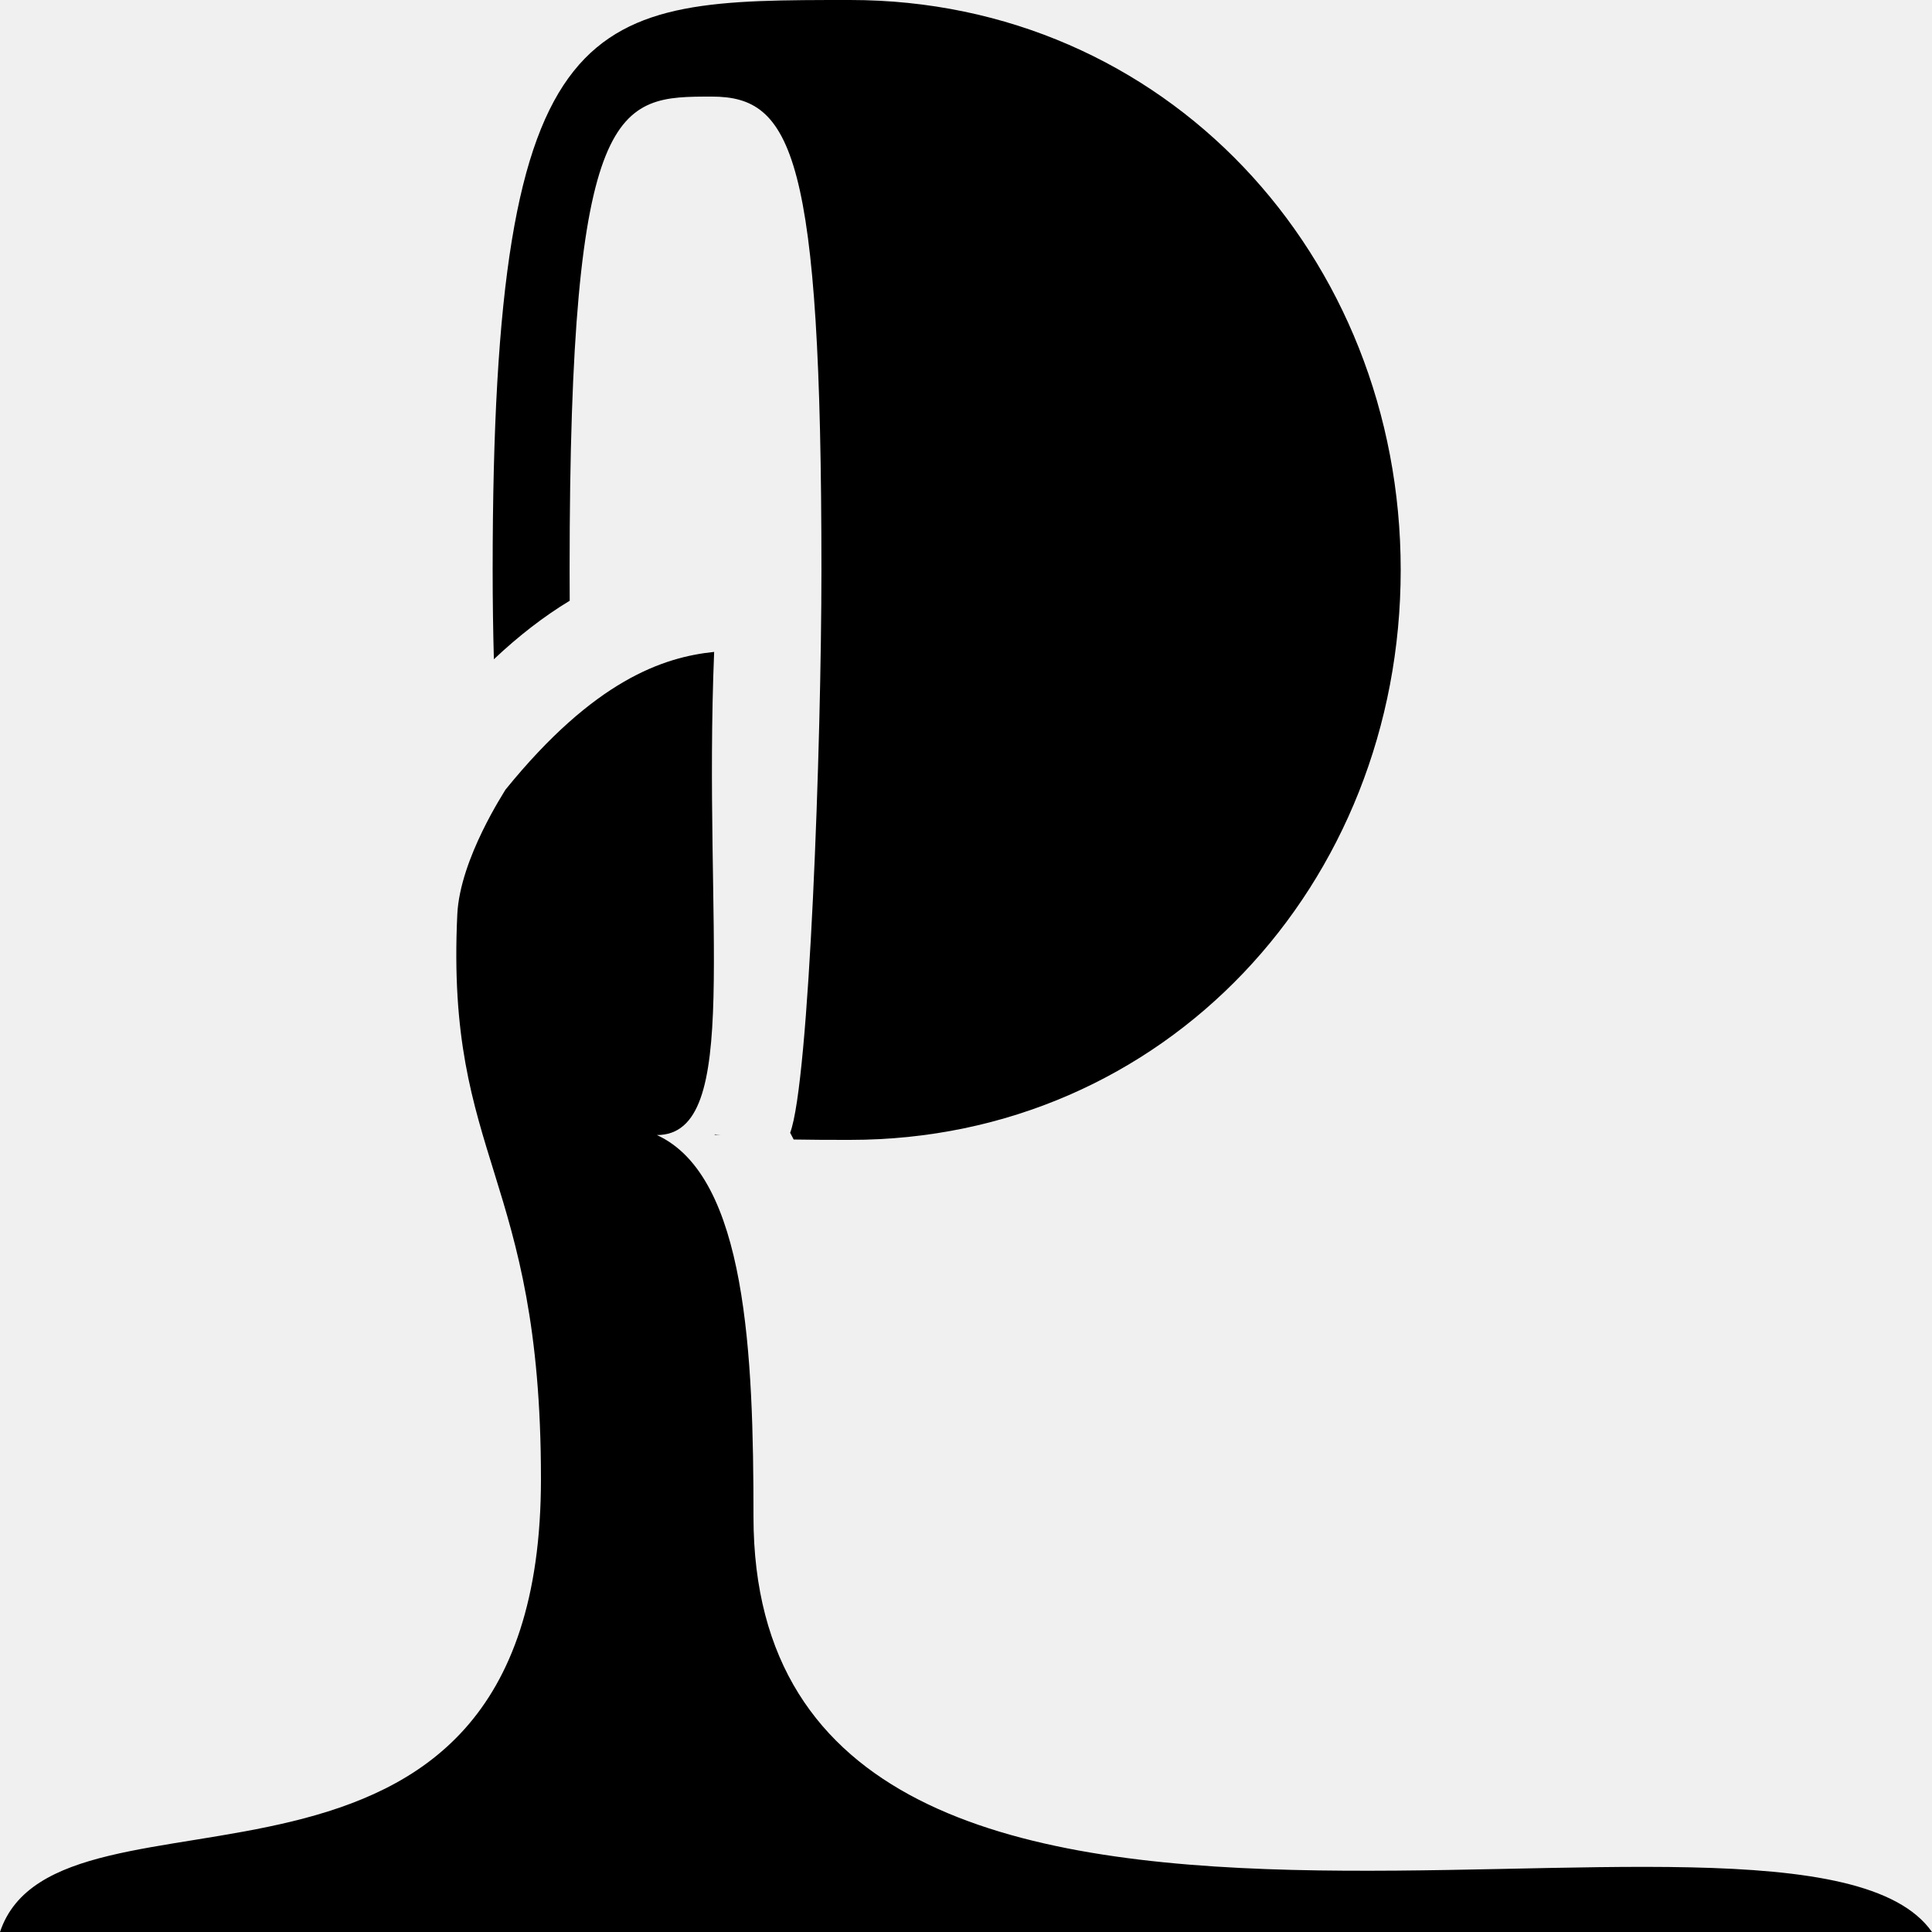
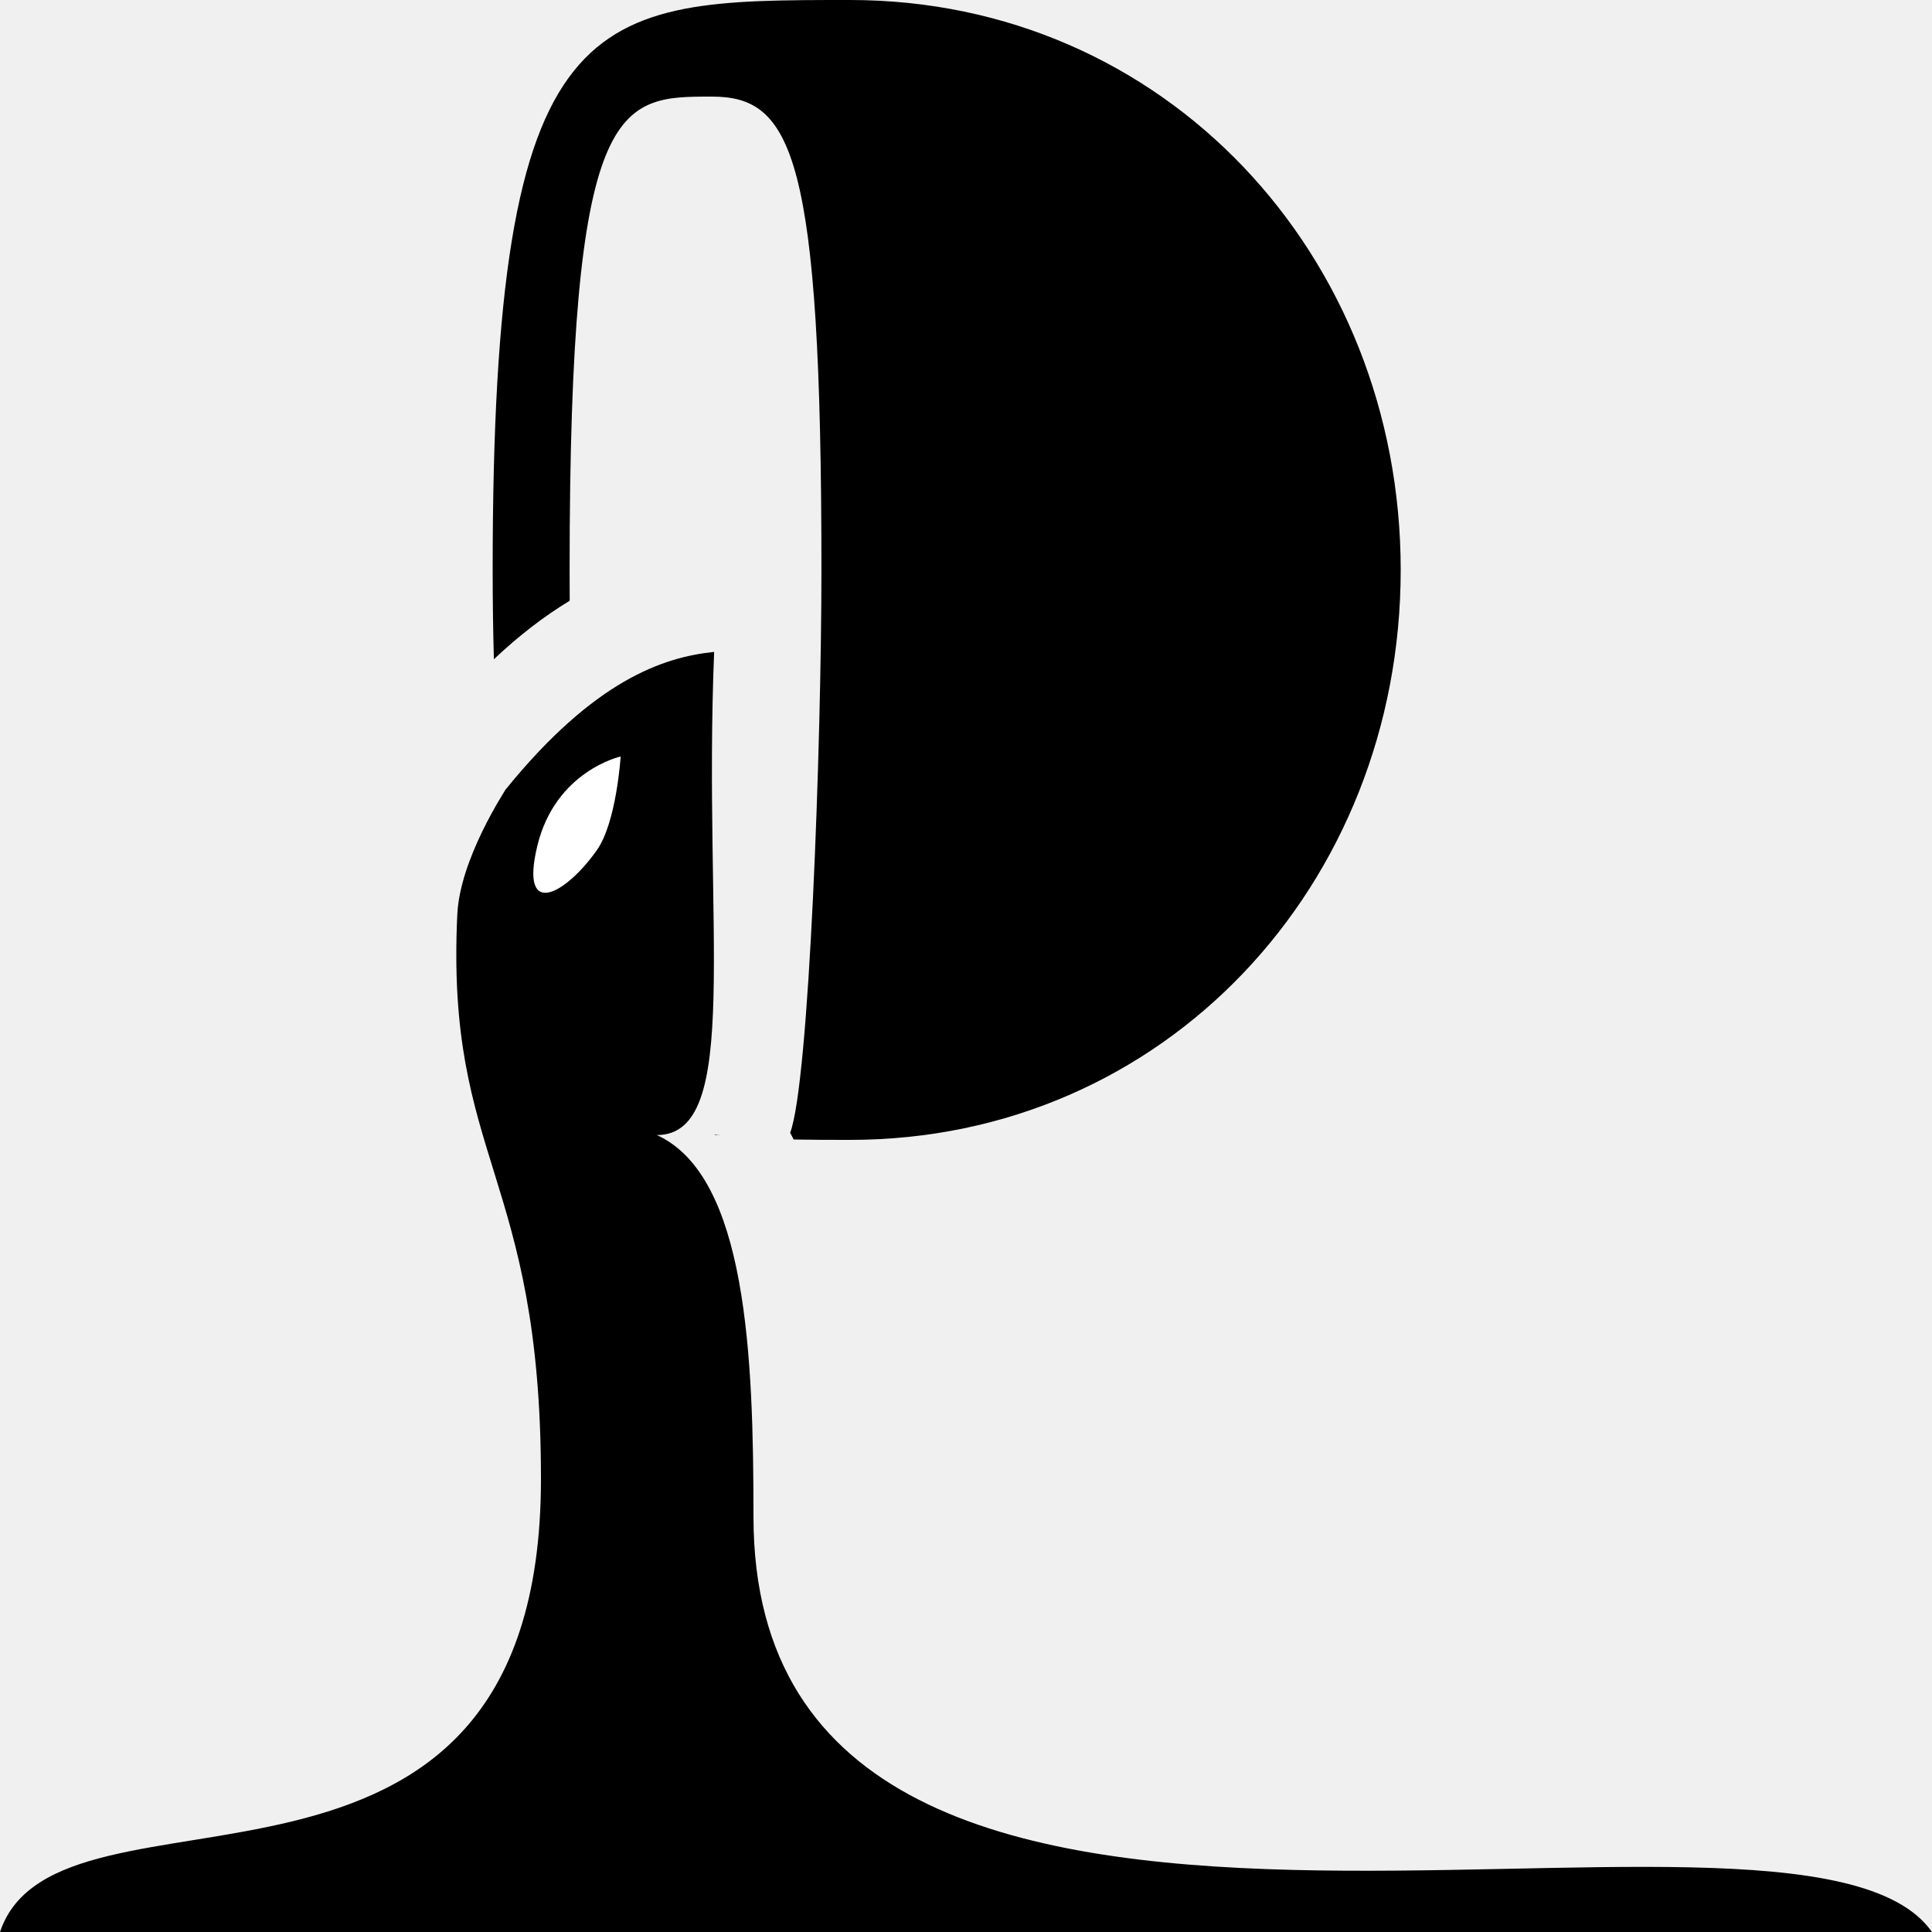
<svg xmlns="http://www.w3.org/2000/svg" version="1.1" x="0px" y="0px" width="100px" height="100px" viewBox="0 0 100 100" enable-background="new 0 0 100 100" xml:space="preserve">
  <g id="Captions">
</g>
  <g id="Your_Icon">
+     <path d="M39,78.5c0-8.285-0.336-17.618-5-19.75c4.443,0,2.381-10.68,2.964-25.008c-2.626,0.272-6.196,1.453-10.801,7.131   c0.004,0.027-2.354,3.548-2.493,6.453C23.065,60.043,28,60.755,28,76.547C28,101.547,3,91,0,100h100C93,90,39,108.595,39,78.5z" />
    <path d="M36.993,58.738c0,0,0.105,0,0.303,0c-0.102,0-0.202-0.014-0.303-0.025C36.993,58.72,36.993,58.731,36.993,58.738z" />
-     <path fill="#FFFFFF" d="M36.125,39.156c0,0-7.379,0.743-8.315,4.633c-0.936,3.889,3.526,2.443,5.095,0.197   C33.913,42.543,36.125,39.156,36.125,39.156z" />
-     <path d="M39,78.5c0-8.285-0.336-17.618-5-19.75c4.443,0,2.381-10.68,2.964-25.008c-2.626,0.272-6.196,1.453-10.801,7.131   c0.004,0.027-2.354,3.548-2.493,6.453C23.065,60.043,28,60.755,28,76.547C28,101.547,3,91,0,100h100C93,90,39,108.595,39,78.5z" />
+     <path fill="#FFFFFF" d="M32.125,39.156c0,0-3.379,0.743-4.315,4.633c-0.936,3.889,1.526,2.443,3.095,0.197   C31.913,42.543,32.125,39.156,32.125,39.156z" />
    <path d="M29.488,31.094c-0.002-0.523-0.005-1.046-0.005-1.594C29.483,5,32,5,36.848,5C41,5,42.517,8,42.517,29.5   c0,9.002-0.628,26.535-1.619,29.133c0.064,0.112,0.12,0.233,0.182,0.348C42.014,58.999,42.986,59,44,59   c16.292,0,28.5-13.208,28.5-29.5S60.292,0,44,0C30.5,0,25.5,0,25.5,29.5c0,1.635,0.023,3.164,0.063,4.623   C26.856,32.903,28.16,31.898,29.488,31.094z" />
  </g>
</svg>
